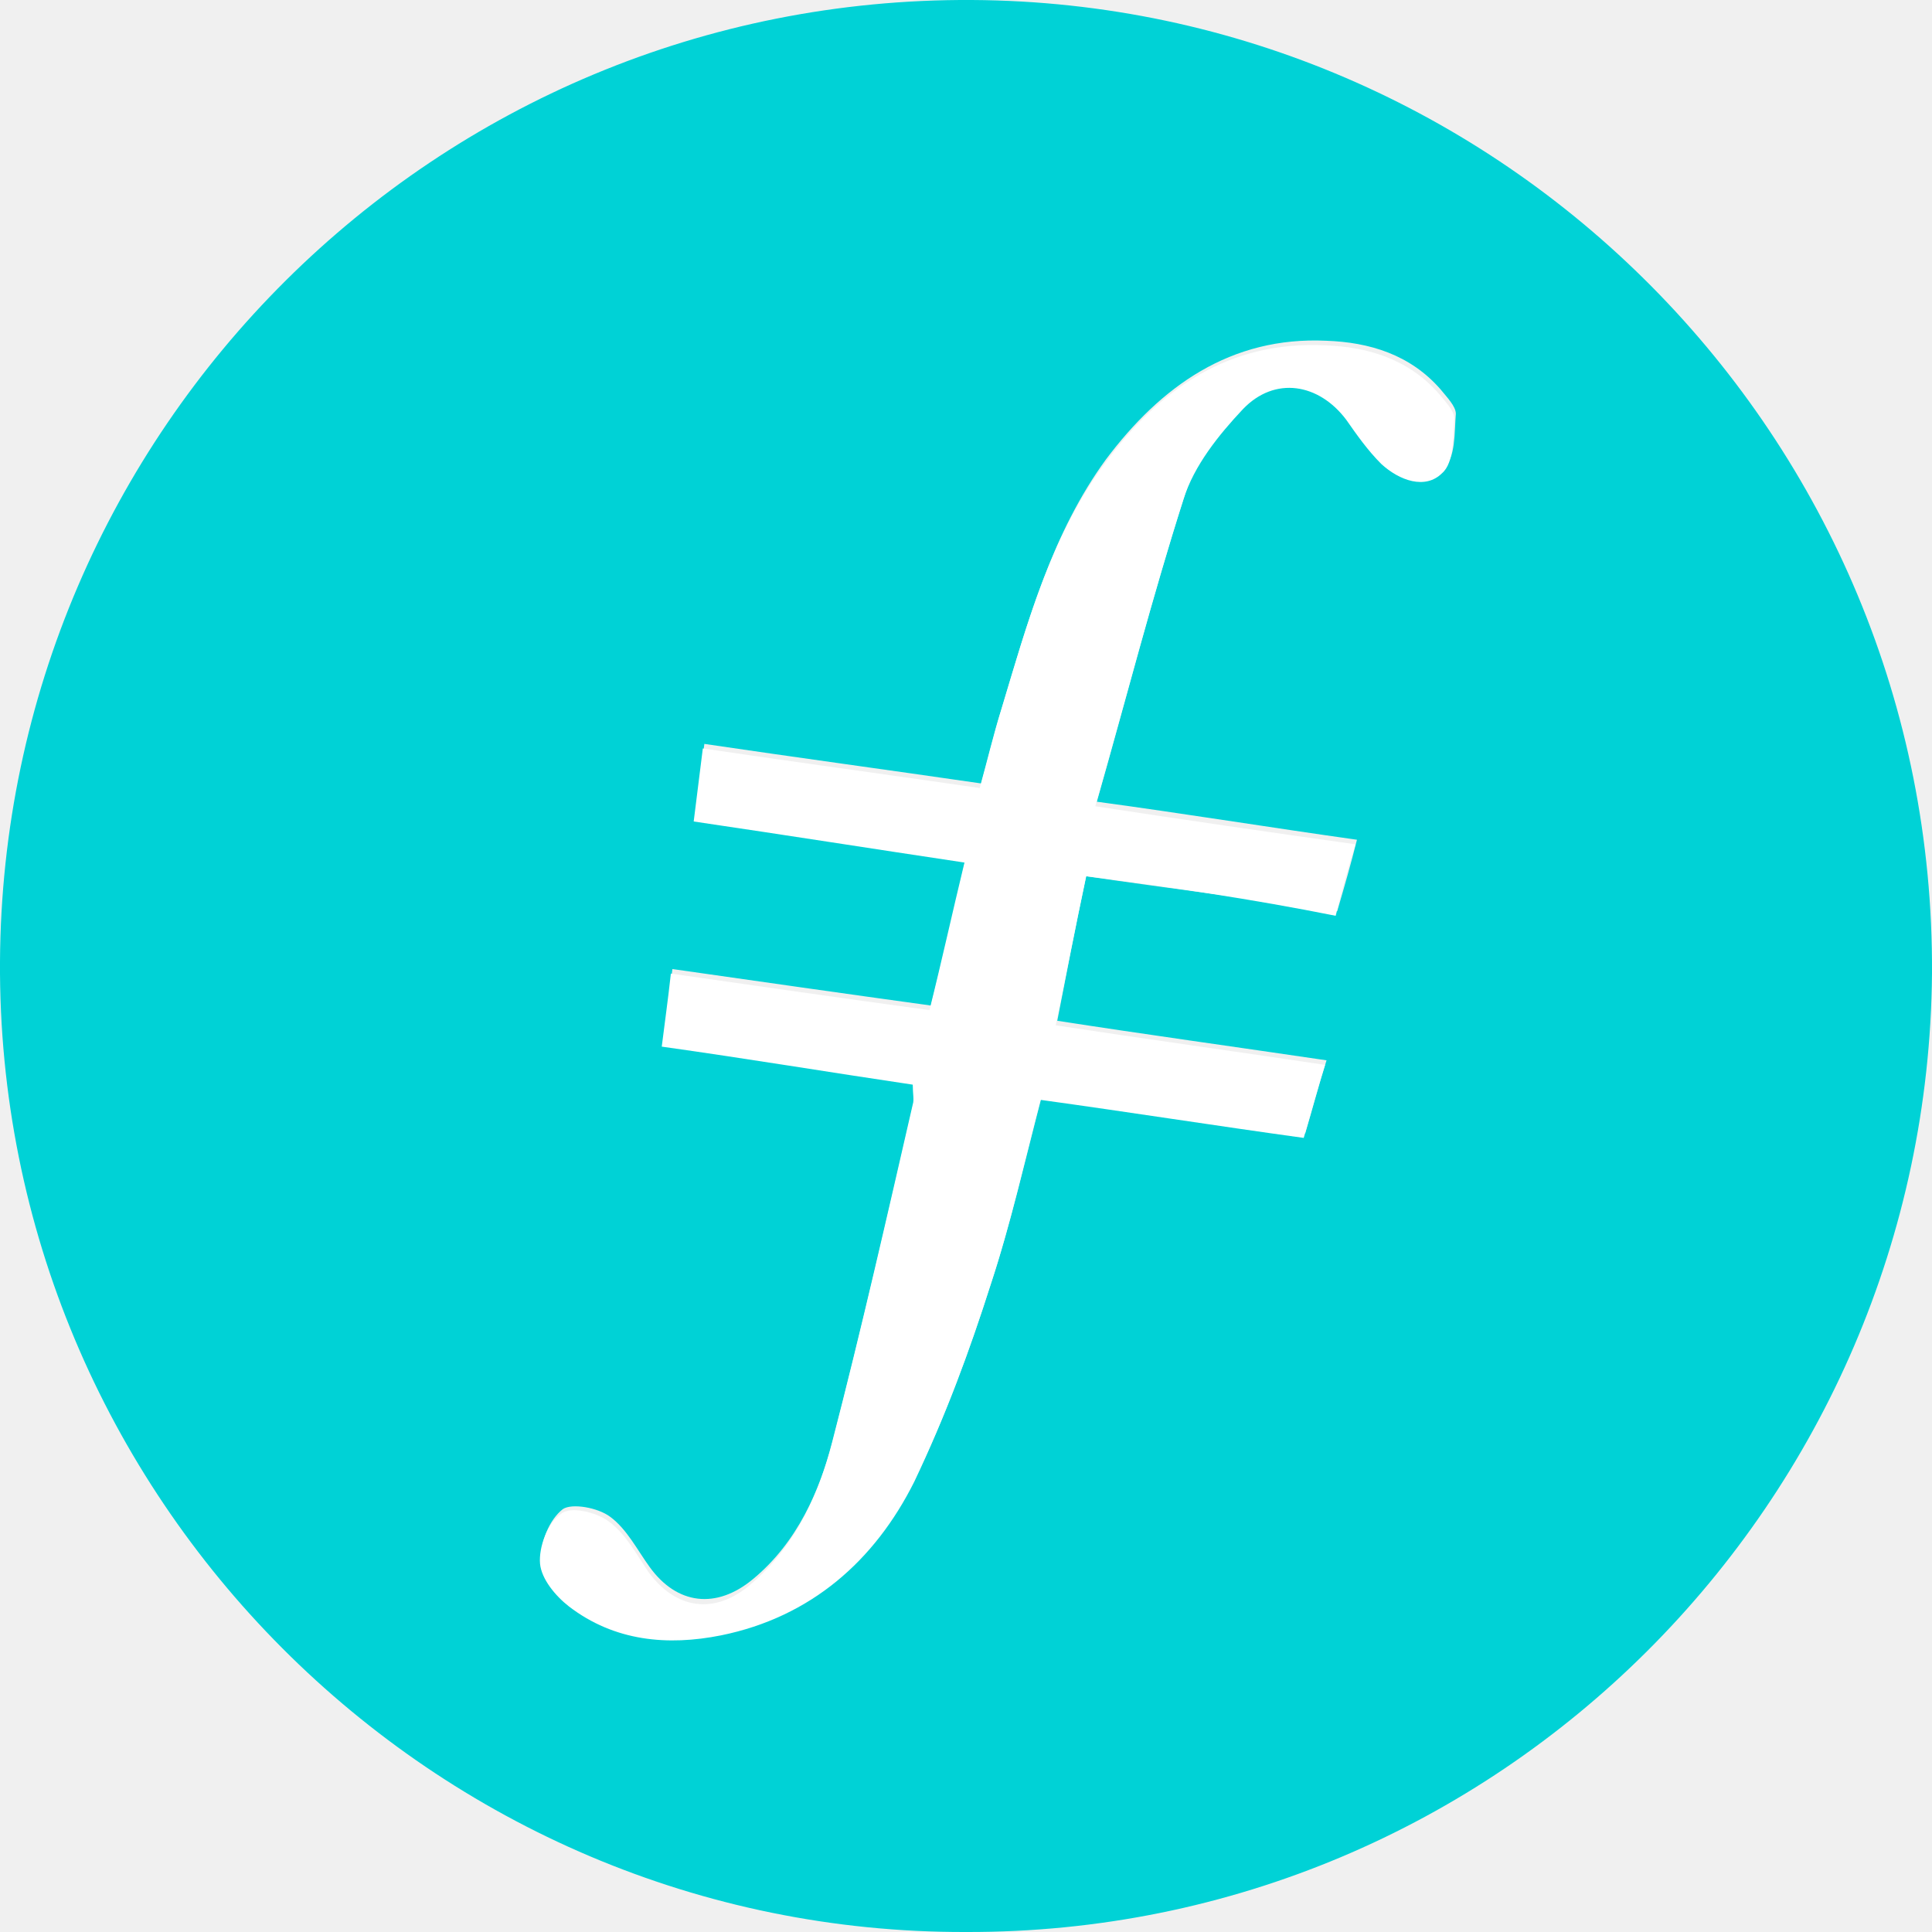
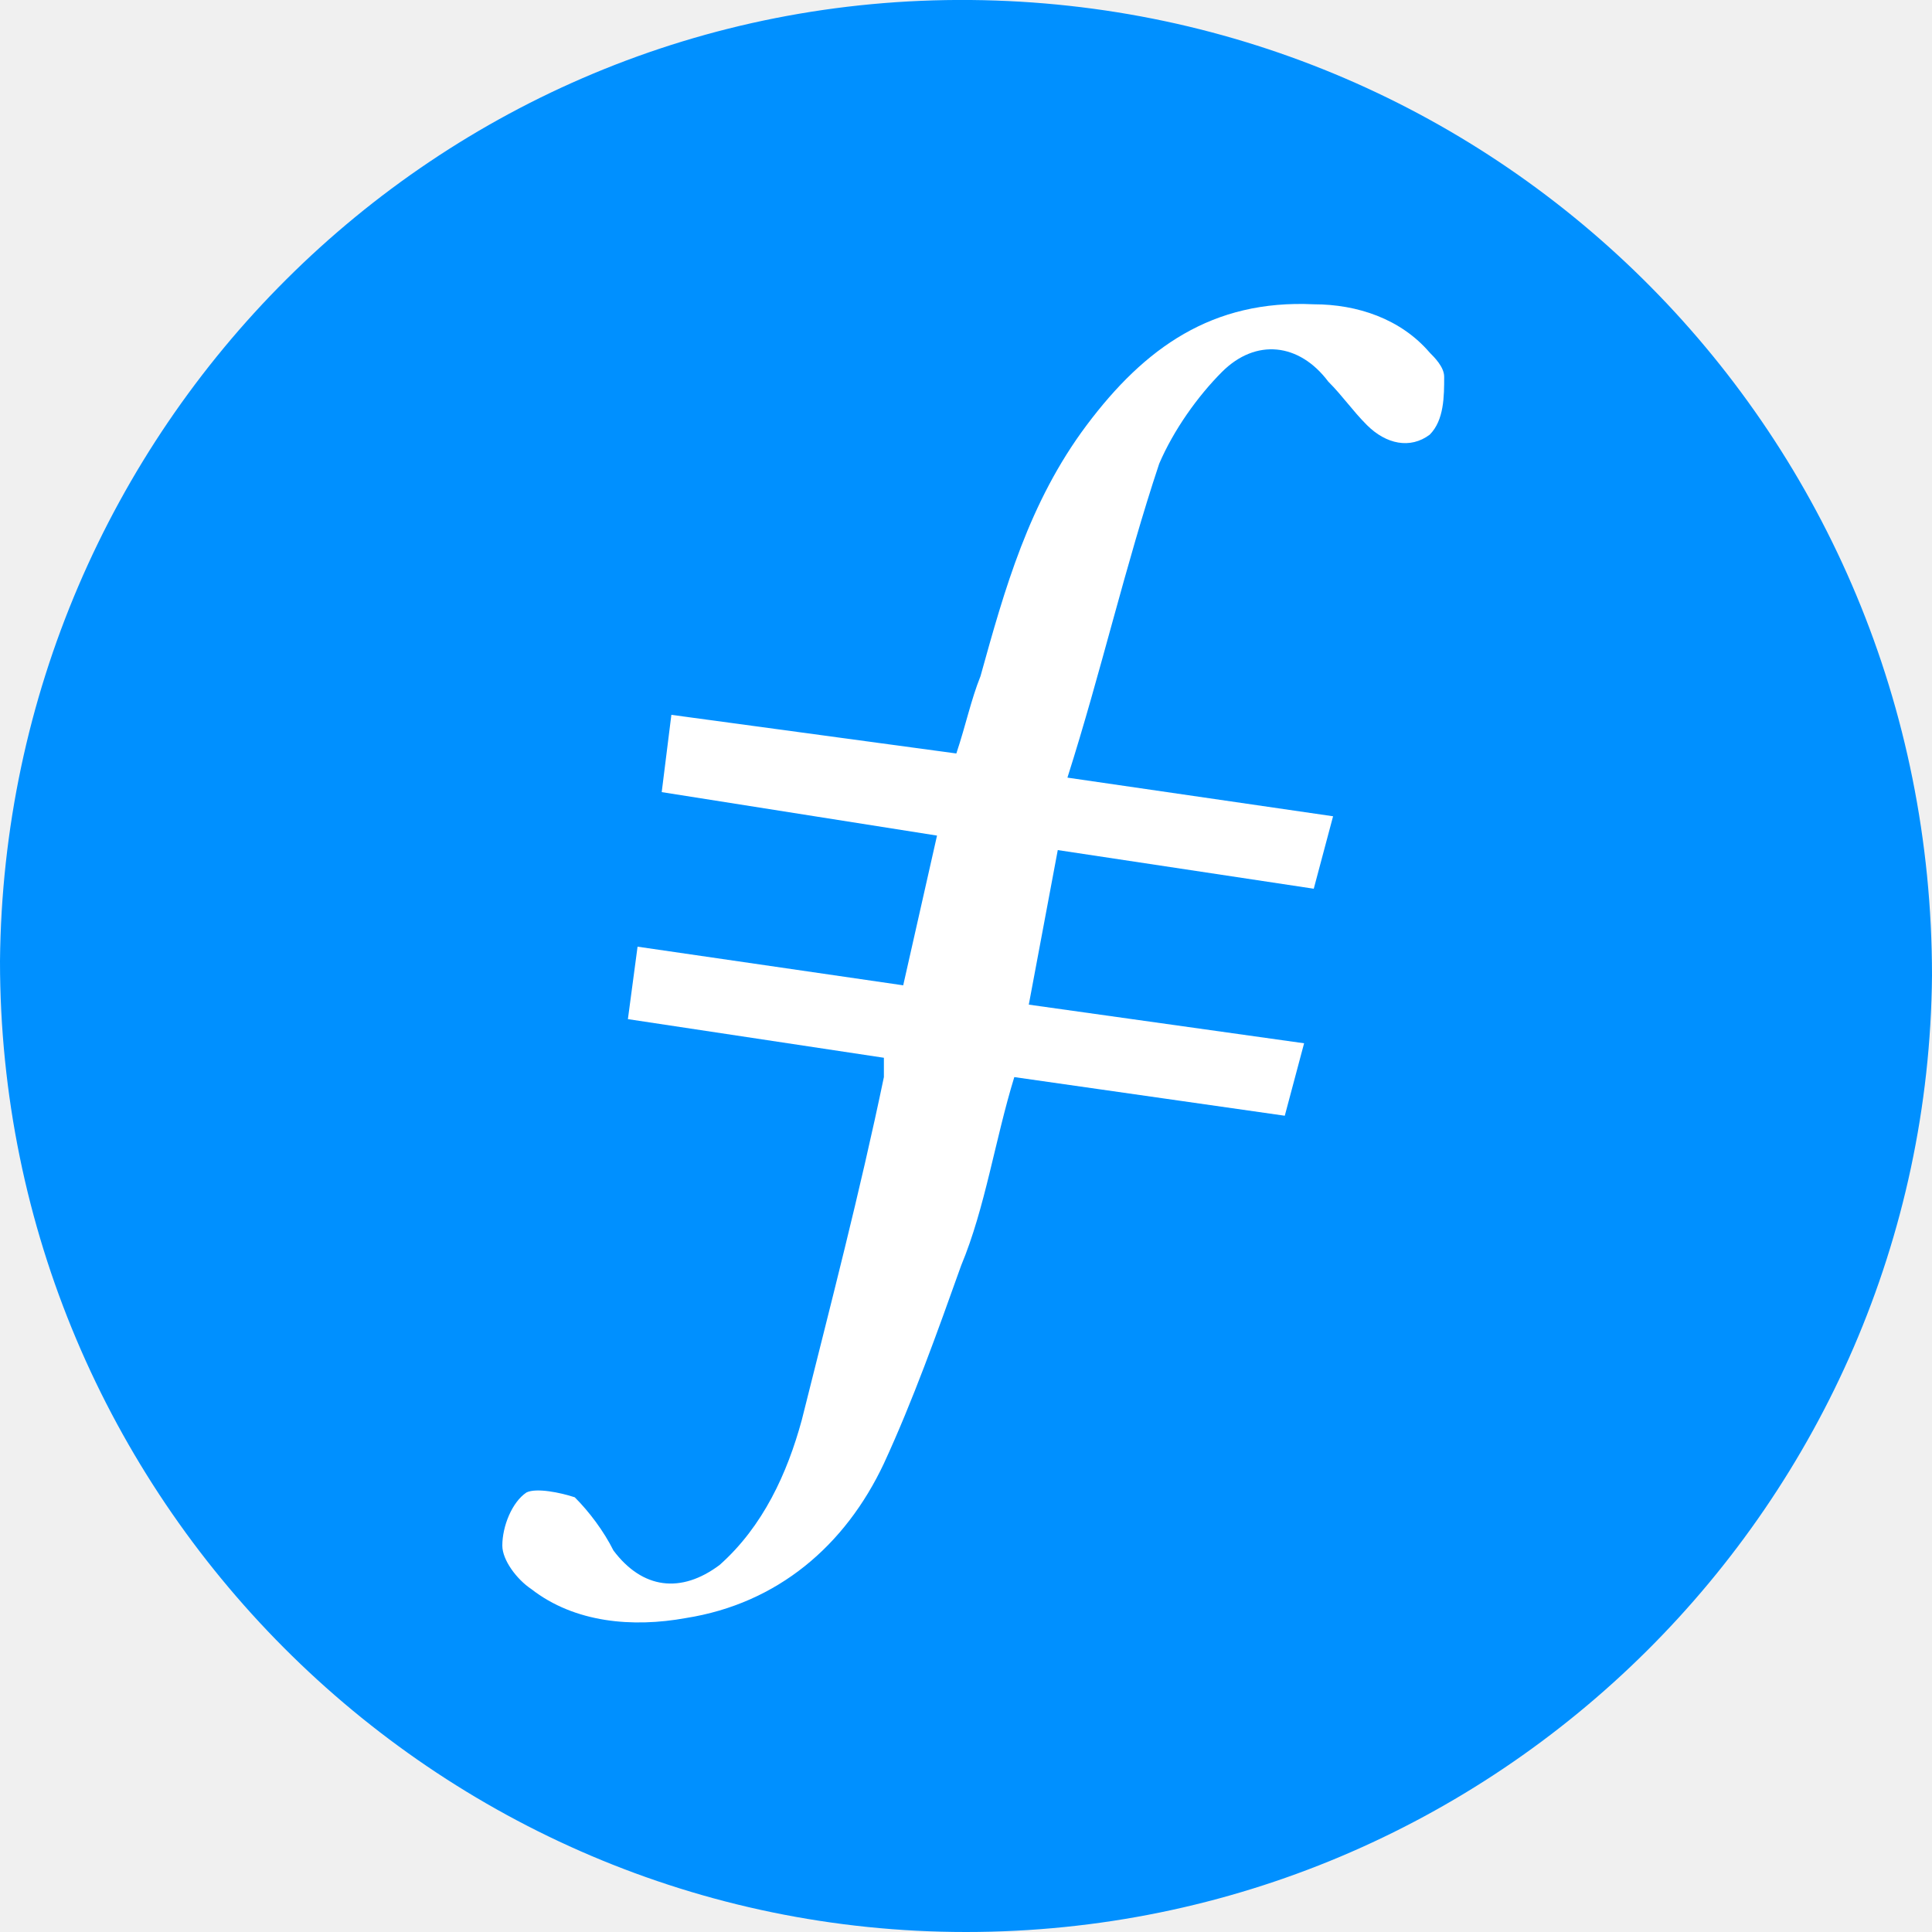
- <svg xmlns="http://www.w3.org/2000/svg" version="1.1" id="Layer_1" x="0px" y="0px" viewBox="0 0 127 127" style="enable-background:new 0 0 127 127;" xml:space="preserve">
-   <style type="text/css">
- 	.st0{fill:#00D2D6;}
- 	.st1{fill:#FFFFFF;}
- </style>
-   <g id="black">
- </g>
-   <g>
-     <path class="st0" d="M63.5,127C28.5,127.1-0.2,98.4,0,63.2C0.2,28.3,28.6-0.2,63.9,0c34.8,0.2,63.3,28.7,63.1,64   C126.7,98.7,98.5,127.1,63.5,127z M71.4,57.6c5.5,0.8,11,1.5,16.5,2.3c0.5-1.7,0.9-3.1,1.3-4.7c-5.7-0.8-11.2-1.7-17.1-2.5   c2-7,3.7-13.7,5.8-20.2c0.7-2.2,2.3-4.2,3.9-5.9c2.1-2.2,5-1.7,6.8,0.7c0.7,1,1.4,2.1,2.3,2.9c1.1,1.1,2.8,1.6,4,0.6   c0.8-0.7,0.7-2.4,0.8-3.6c0-0.5-0.6-1.1-1-1.6c-2-2.3-4.7-3.1-7.5-3.2c-6.3-0.3-10.9,3-14.5,7.8c-3.5,4.8-5.1,10.5-6.8,16.2   c-0.5,1.6-0.9,3.3-1.4,5.1c-6.2-0.9-12.1-1.7-18.2-2.6c-0.2,1.6-0.4,3.2-0.6,4.8c6,0.9,11.8,1.8,17.8,2.7c-0.8,3.4-1.5,6.5-2.3,9.7   c-5.8-0.8-11.4-1.6-17-2.4c-0.2,1.8-0.4,3.2-0.6,4.8c5.6,0.9,11,1.7,16.5,2.5c0,0.6,0.1,1,0,1.3c-1.7,7.4-3.4,14.8-5.3,22.2   c-0.9,3.5-2.4,6.9-5.3,9.3c-2.4,2-5,1.7-6.8-0.8c-0.8-1.1-1.5-2.5-2.6-3.3c-0.8-0.6-2.5-0.9-3.1-0.5c-0.9,0.7-1.5,2.2-1.4,3.3   c0.1,1,1,2.2,1.9,2.8c3,2.3,6.5,2.6,10,1.9c5.9-1.2,10.1-4.9,12.7-10.1c2-4.1,3.6-8.5,5-12.9c1.3-4,2.2-8,3.3-12.2   c5.8,0.8,11.5,1.7,17.3,2.5c0.5-1.7,0.9-3.2,1.4-4.8c-6.1-0.9-11.9-1.7-17.7-2.6C70.1,64,70.7,60.9,71.4,57.6z" />
-     <path class="st1" d="M71.4,57.6c-0.7,3.3-1.3,6.4-2,9.8c5.9,0.9,11.7,1.7,17.7,2.6c-0.5,1.6-0.9,3.1-1.4,4.8   c-5.8-0.8-11.5-1.7-17.3-2.5c-1.1,4.2-2,8.3-3.3,12.2c-1.4,4.4-3,8.7-5,12.9c-2.6,5.2-6.8,8.9-12.7,10.1c-3.5,0.7-7,0.4-10-1.9   c-0.9-0.7-1.8-1.8-1.9-2.8c-0.1-1.1,0.5-2.7,1.4-3.3c0.6-0.5,2.3-0.1,3.1,0.5c1.1,0.8,1.8,2.1,2.6,3.3c1.8,2.5,4.4,2.9,6.8,0.8   c2.9-2.5,4.4-5.8,5.3-9.3c1.9-7.3,3.6-14.8,5.3-22.2c0.1-0.3,0-0.7,0-1.3c-5.4-0.8-10.8-1.7-16.5-2.5c0.2-1.6,0.4-3,0.6-4.8   c5.6,0.8,11.1,1.6,17,2.4c0.8-3.2,1.5-6.4,2.3-9.7c-6-0.9-11.7-1.8-17.8-2.7c0.2-1.6,0.4-3.2,0.6-4.8c6.1,0.9,12,1.7,18.2,2.6   c0.5-1.8,0.9-3.5,1.4-5.1c1.7-5.6,3.2-11.3,6.8-16.2c3.6-4.9,8.1-8.1,14.5-7.8c2.8,0.1,5.5,0.9,7.5,3.2c0.4,0.5,1,1.1,1,1.6   c-0.1,1.2,0,2.9-0.8,3.6c-1.1,1.1-2.8,0.5-4-0.6c-0.9-0.9-1.6-1.9-2.3-2.9c-1.8-2.4-4.7-2.9-6.8-0.7c-1.6,1.7-3.2,3.7-3.9,5.9   C75.7,39.4,74,46,72,53c5.9,0.9,11.4,1.7,17.1,2.5c-0.5,1.6-0.9,3.1-1.3,4.7C82.3,59.1,76.9,58.3,71.4,57.6z" />
-   </g>
+ <svg xmlns="http://www.w3.org/2000/svg" version="1.1" id="Layer_1" x="0" y="0" viewBox="0 0 40 40" xml:space="preserve" enable-background="new 0 0 40 40">
+   <style>
+     .st1-logo {
+         fill-rule: evenodd;
+         clip-rule: evenodd;
+         fill: #fff
+     }
+     </style>
+   <defs>
+     <filter id="a-logo" filterUnits="userSpaceOnUse" x="0" y="0" width="40" height="40">
+       <feColorMatrix values="1 0 0 0 0 0 1 0 0 0 0 0 1 0 0 0 0 0 1 0" />
+     </filter>
+   </defs>
+   <mask maskUnits="userSpaceOnUse" x="0" y="0" width="40" height="40" id="b-logo_1">
+     <g filter="url(#a-logo)">
+       <path id="a-logo_1" class="st1-logo" d="M0 0h40v40H0V0z" />
+     </g>
+   </mask>
+   <path d="M20 40C9 40 0 31 0 19.9.1 8.9 9-.1 20.1 0 31.1.1 40 9 40 20.2 39.9 31.1 31 40 20 40" mask="url(#b-logo_1)" fill-rule="evenodd" clip-rule="evenodd" fill="#0090ff" />
+   <path class="st1-logo" d="M21.9 17.6l-.6 3.2 5.7.8-.4 1.5-5.6-.8c-.4 1.3-.6 2.7-1.1 3.9-.5 1.4-1 2.8-1.6 4.1-.8 1.7-2.2 2.9-4.1 3.2-1.1.2-2.3.1-3.2-.6-.3-.2-.6-.6-.6-.9 0-.4.2-.9.5-1.1.2-.1.7 0 1 .1.3.3.6.7.8 1.1.6.8 1.4.9 2.2.3.9-.8 1.4-1.9 1.7-3 .6-2.4 1.2-4.7 1.7-7.1v-.4l-5.3-.8.2-1.5 5.5.8.7-3.1-5.7-.9.2-1.6 5.9.8c.2-.6.3-1.1.5-1.6.5-1.8 1-3.6 2.2-5.2 1.2-1.6 2.6-2.6 4.7-2.5.9 0 1.8.3 2.4 1 .1.1.3.3.3.5 0 .4 0 .9-.3 1.2-.4.3-.9.2-1.3-.2-.3-.3-.5-.6-.8-.9-.6-.8-1.5-.9-2.2-.2-.5.5-1 1.2-1.3 1.9-.7 2.1-1.2 4.3-1.9 6.5l5.5.8-.4 1.5-5.3-.8" />
</svg>
